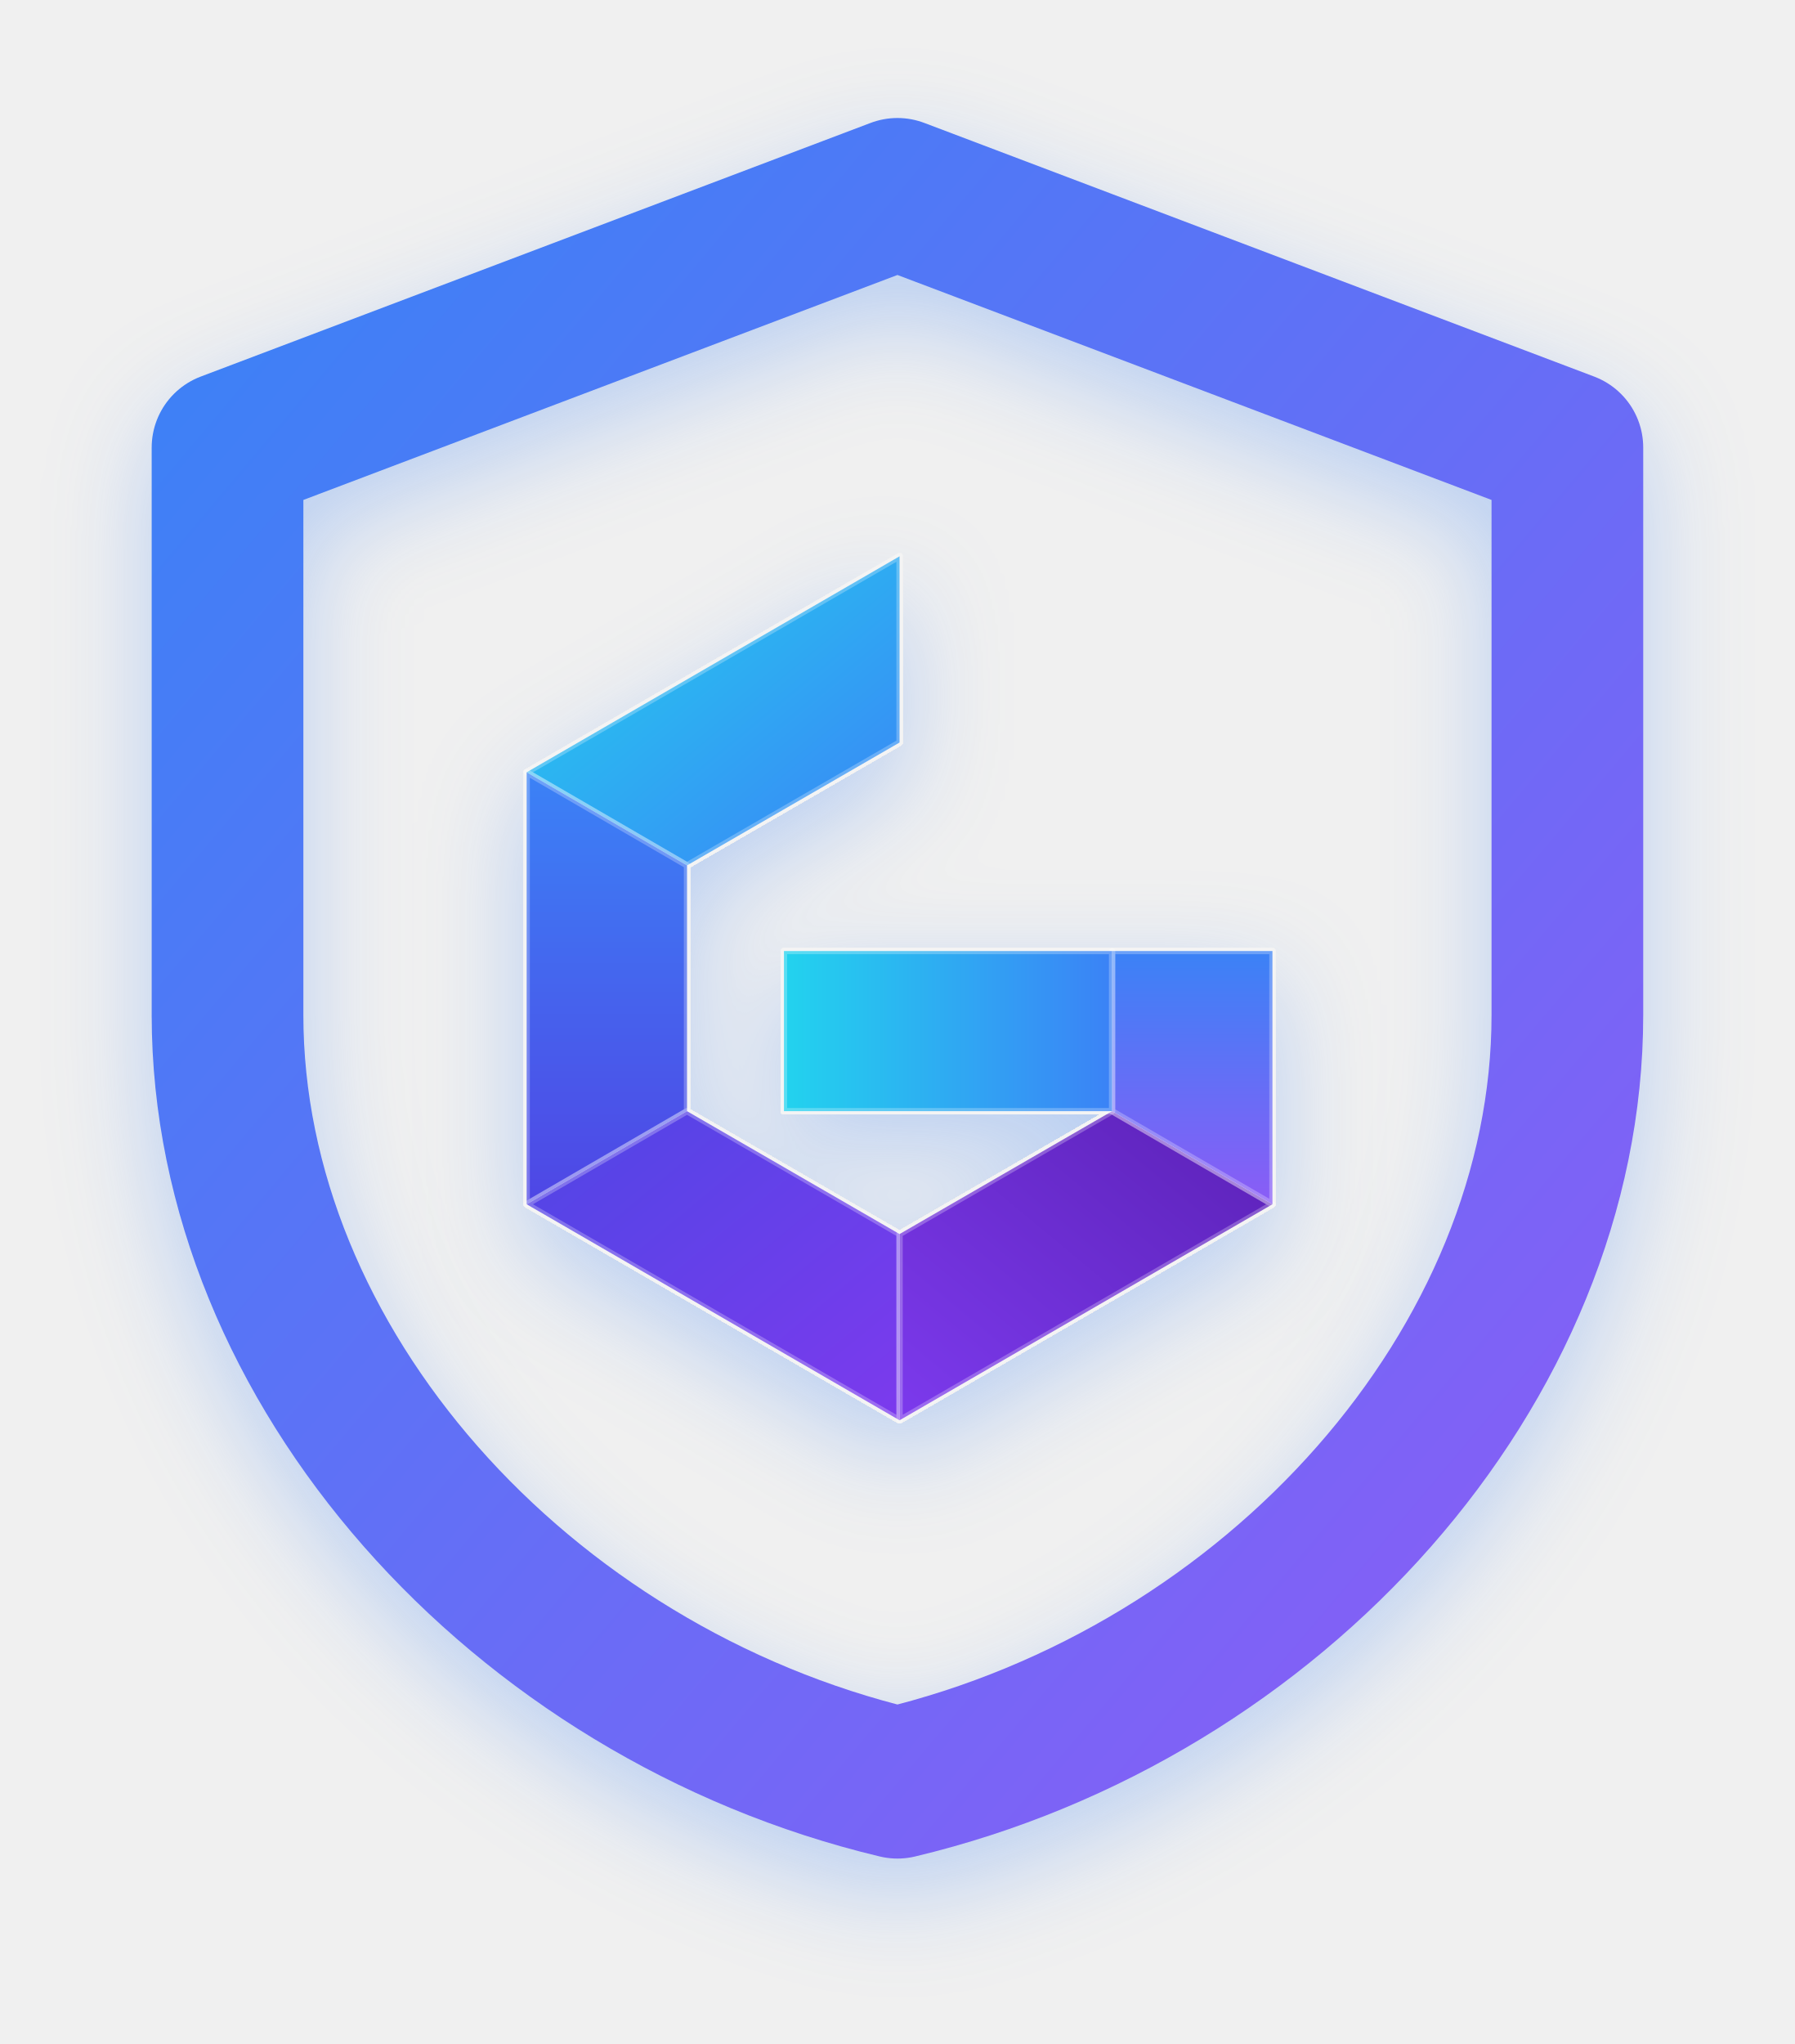
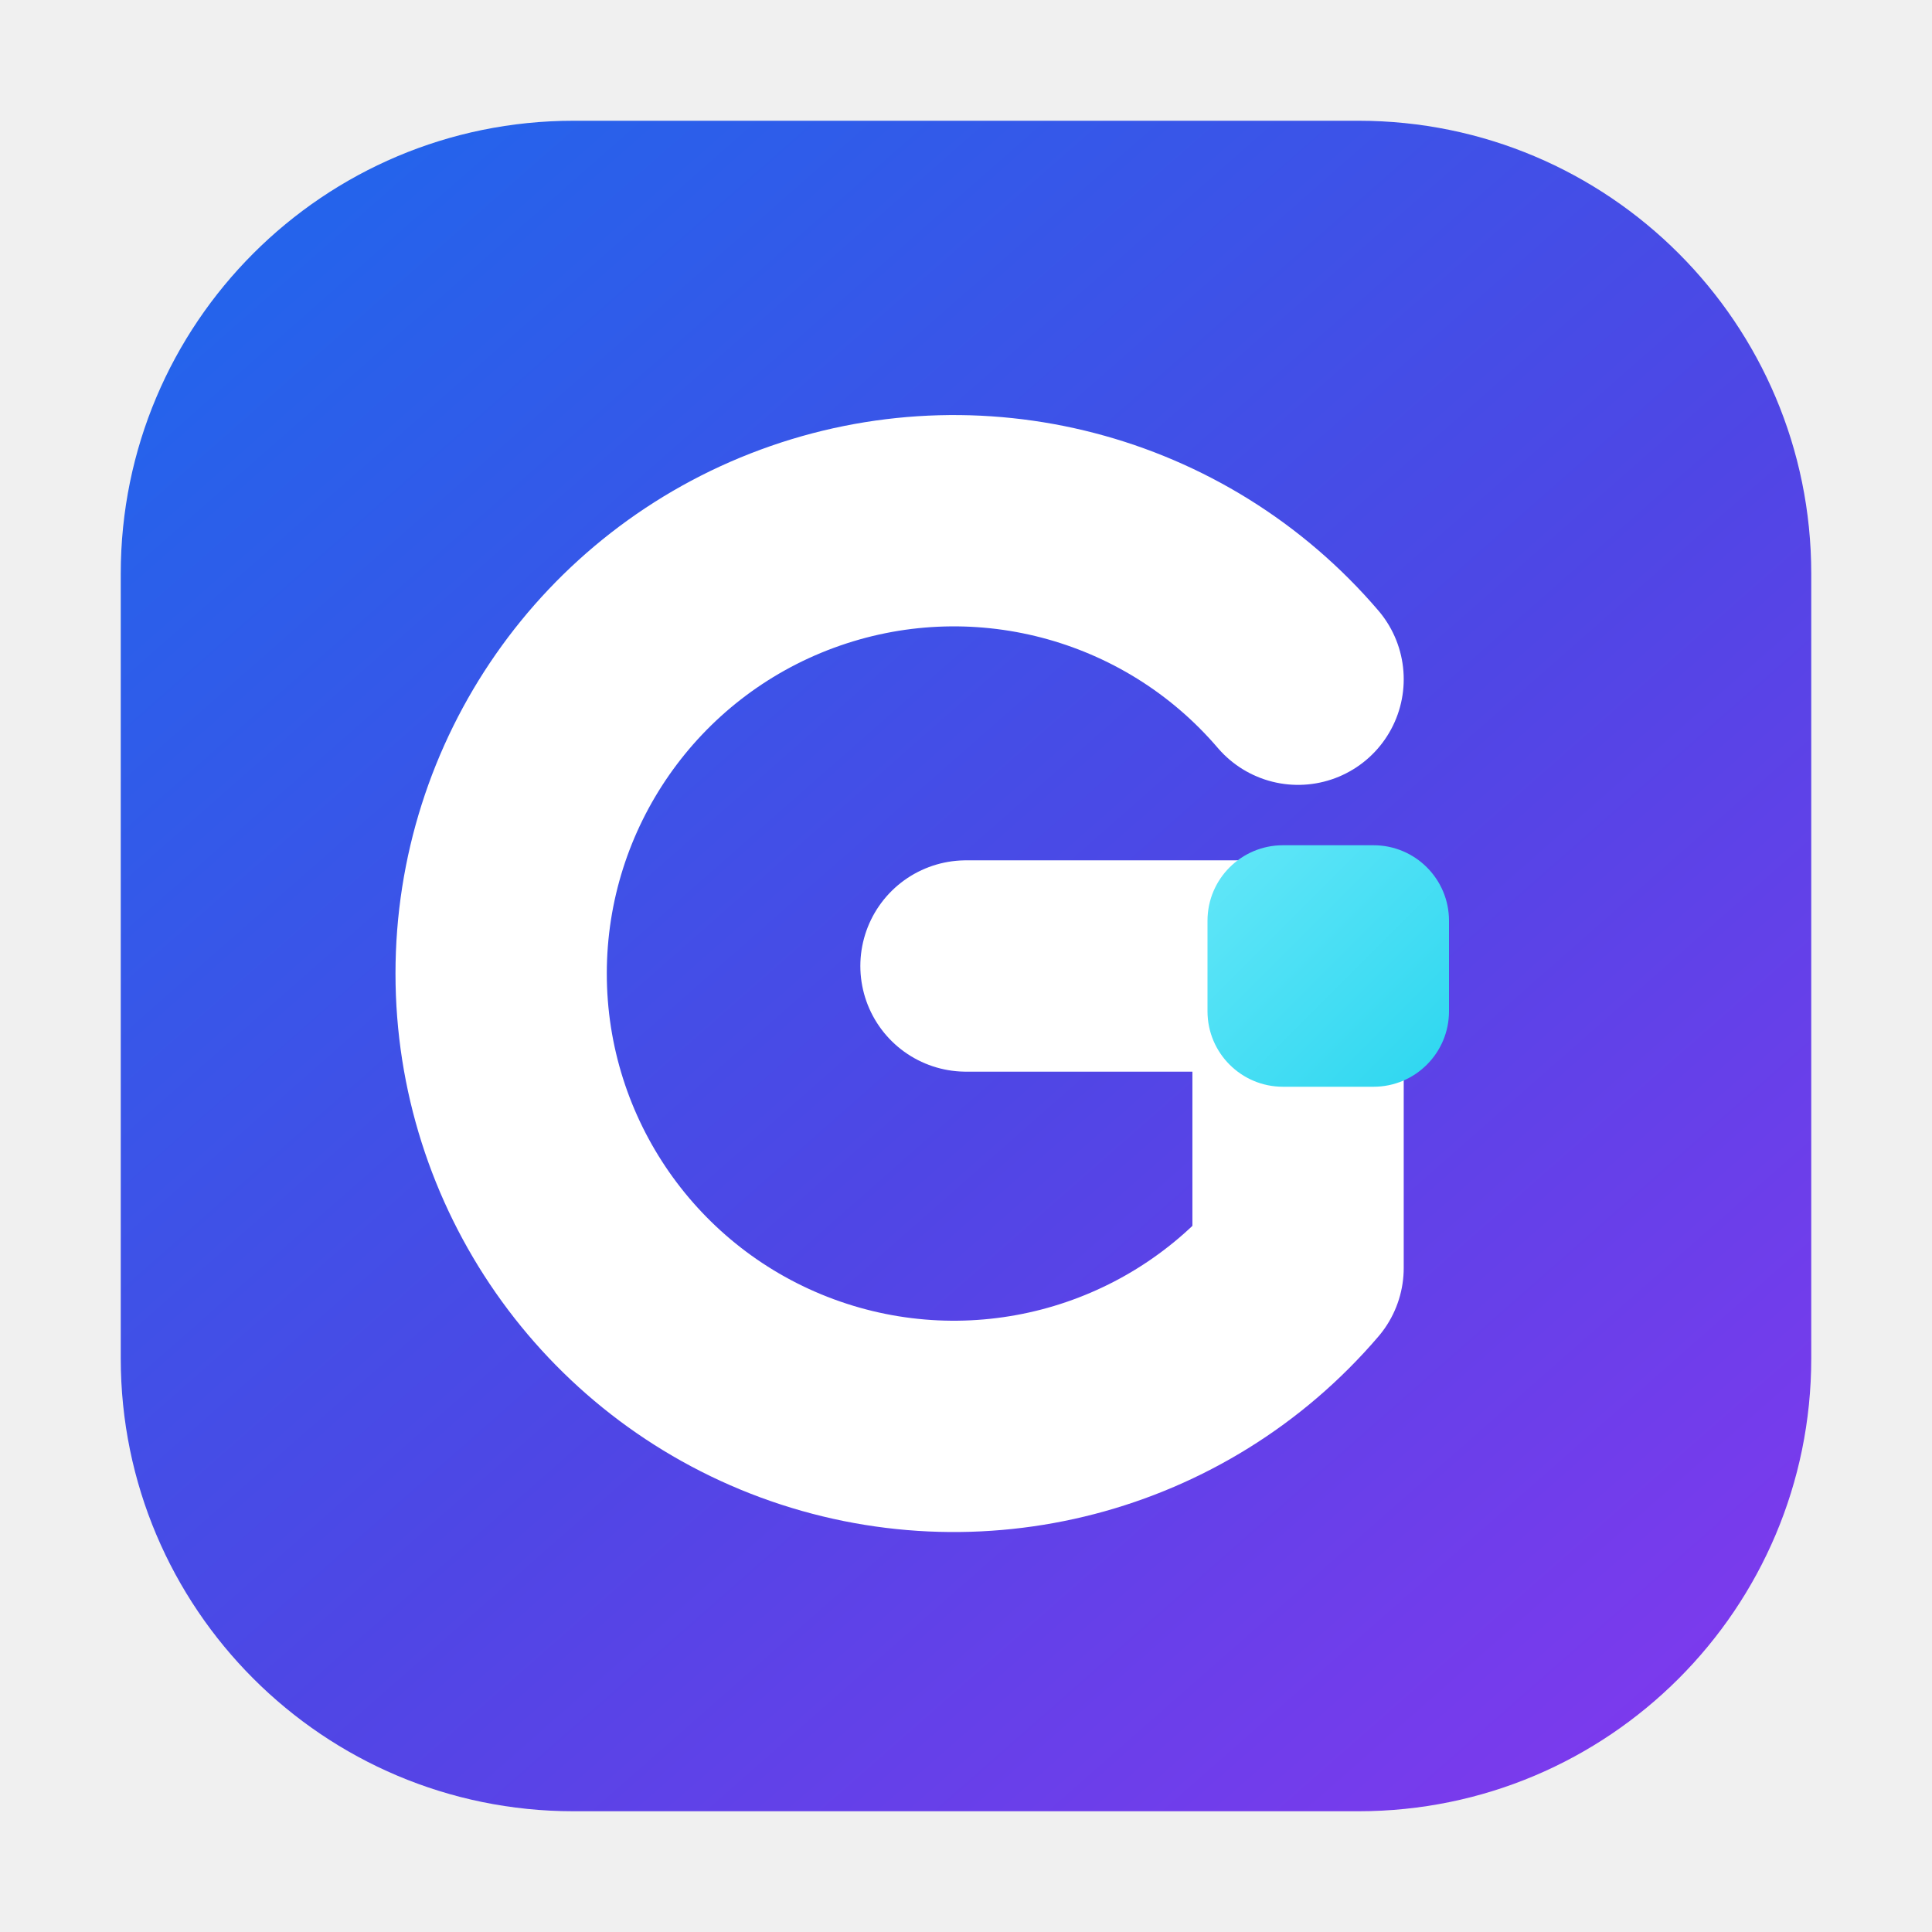
- <svg xmlns="http://www.w3.org/2000/svg" viewBox="0 0 426 485" width="426" height="485" fill="none" customFrame="#000000">
+ <svg xmlns="http://www.w3.org/2000/svg" viewBox="0 0 64 64" role="img" aria-label="GoPanel">
  <defs>
-     <g id="pixso_custom_effect_2">
-       <effect x="0" y="8" visibility="visible" fill="rgb(59,130,246)" fill-opacity="0.3" effectType="dropShadow" stdDeviation="36" radius="0" />
-     </g>
-     <filter id="filter_2" width="426" height="485" x="0" y="0" filterUnits="userSpaceOnUse" customEffect="url(#pixso_custom_effect_2)" color-interpolation-filters="sRGB">
-       <feFlood flood-opacity="0" result="BackgroundImageFix" />
-       <feOffset dx="0" dy="8" in="SourceAlpha" />
-       <feGaussianBlur stdDeviation="12" />
-       <feColorMatrix type="matrix" values="0 0 0 0 0.231 0 0 0 0 0.51 0 0 0 0 0.965 0 0 0 0.3 0 " />
-       <feBlend result="effect_dropShadow_1" in2="BackgroundImageFix" mode="normal" />
-       <feBlend result="shape" in="SourceGraphic" in2="effect_dropShadow_1" mode="normal" />
-     </filter>
-     <linearGradient id="paint_linear_7" x1="54" x2="425.605" y1="46" y2="359.45" gradientUnits="userSpaceOnUse">
-       <stop stop-color="rgb(59,130,246)" offset="0" stop-opacity="1" />
-       <stop stop-color="rgb(139,92,246)" offset="1" stop-opacity="1" />
+     <linearGradient id="background" x1="10" y1="8" x2="54" y2="58" gradientUnits="userSpaceOnUse">
+       <stop stop-color="#2563EB" />
+       <stop offset="0.55" stop-color="#4F46E5" />
+       <stop offset="1" stop-color="#7C3AED" />
    </linearGradient>
-     <g id="pixso_custom_effect_3">
-       <effect x="0" y="8" visibility="visible" fill="rgb(59,130,246)" fill-opacity="0.3" effectType="dropShadow" stdDeviation="36" radius="0" />
-     </g>
-     <filter id="filter_3" width="250.5" height="278.5" x="88.25" y="103.25" filterUnits="userSpaceOnUse" customEffect="url(#pixso_custom_effect_3)" color-interpolation-filters="sRGB">
-       <feFlood flood-opacity="0" result="BackgroundImageFix" />
-       <feColorMatrix result="hardAlpha" in="SourceAlpha" type="matrix" values="0 0 0 0 0 0 0 0 0 0 0 0 0 0 0 0 0 0 127 0 " />
-       <feOffset dx="0" dy="8" in="hardAlpha" />
-       <feGaussianBlur stdDeviation="12" />
-       <feComposite k2="-1" k3="1" in2="hardAlpha" operator="out" />
-       <feColorMatrix type="matrix" values="0 0 0 0 0.231 0 0 0 0 0.51 0 0 0 0 0.965 0 0 0 0.3 0 " />
-       <feBlend result="effect_dropShadow_1" in2="BackgroundImageFix" mode="normal" />
-       <feBlend result="shape" in="SourceGraphic" in2="effect_dropShadow_1" mode="normal" />
-     </filter>
-     <linearGradient id="paint_linear_8" x1="125" x2="197.065" y1="132" y2="218.961" gradientUnits="userSpaceOnUse">
-       <stop stop-color="rgb(34,211,238)" offset="0" stop-opacity="1" />
-       <stop stop-color="rgb(59,130,246)" offset="1" stop-opacity="1" />
-     </linearGradient>
-     <linearGradient id="paint_linear_9" x1="125" x2="125" y1="183.25" y2="285.75" gradientUnits="userSpaceOnUse">
-       <stop stop-color="rgb(59,130,246)" offset="0" stop-opacity="1" />
-       <stop stop-color="rgb(79,70,229)" offset="1" stop-opacity="1" />
-     </linearGradient>
-     <linearGradient id="paint_linear_10" x1="125" x2="197.065" y1="263.66" y2="350.62" gradientUnits="userSpaceOnUse">
-       <stop stop-color="rgb(79,70,229)" offset="0" stop-opacity="1" />
-       <stop stop-color="rgb(124,58,237)" offset="1" stop-opacity="1" />
-     </linearGradient>
-     <linearGradient id="paint_linear_11" x1="213.5" x2="285.565" y1="337" y2="250.04" gradientUnits="userSpaceOnUse">
-       <stop stop-color="rgb(124,58,237)" offset="0" stop-opacity="1" />
-       <stop stop-color="rgb(91,33,182)" offset="1" stop-opacity="1" />
-     </linearGradient>
-     <linearGradient id="paint_linear_12" x1="263.945" x2="263.945" y1="285.75" y2="225.664" gradientUnits="userSpaceOnUse">
-       <stop stop-color="rgb(139,92,246)" offset="0" stop-opacity="1" />
-       <stop stop-color="rgb(59,130,246)" offset="1" stop-opacity="1" />
-     </linearGradient>
-     <linearGradient id="paint_linear_13" x1="263.945" x2="186.065" y1="225.664" y2="225.664" gradientUnits="userSpaceOnUse">
-       <stop stop-color="rgb(59,130,246)" offset="0" stop-opacity="1" />
-       <stop stop-color="rgb(34,211,238)" offset="1" stop-opacity="1" />
+     <linearGradient id="accent" x1="39" y1="28" x2="49" y2="38" gradientUnits="userSpaceOnUse">
+       <stop stop-color="#67E8F9" />
+       <stop offset="1" stop-color="#22D3EE" />
    </linearGradient>
  </defs>
-   <g id="组合 12">
-     <g filter="url(#filter_2)">
-       <path id="矢量 46" d="M54 106.194L54 240.836C54 323.998 123.331 401.616 213 423C302.669 401.616 372 323.998 372 240.836L372 106.194L213 46L54 106.194Z" fill-rule="nonzero" stroke="url(#paint_linear_7)" stroke-linejoin="round" stroke-width="36" />
-     </g>
-     <g id="组合 11" filter="url(#filter_3)">
-       <path id="矢量 47" d="M213.5 132L125 183.25L163.055 205.341L213.5 176.181L213.5 132Z" fill="url(#paint_linear_8)" fill-rule="nonzero" />
-       <path id="矢量 47" d="M125 183.25L163.055 205.341L213.5 176.181L213.5 132L125 183.25Z" fill-rule="nonzero" stroke="rgb(255,255,255)" stroke-opacity="0.25" stroke-linejoin="round" stroke-width="1.5" />
-       <path id="矢量 48" d="M125 183.25L125 285.75L163.055 263.66L163.055 205.341L125 183.25Z" fill="url(#paint_linear_9)" fill-rule="nonzero" />
-       <path id="矢量 48" d="M125 285.75L163.055 263.66L163.055 205.341L125 183.25L125 285.75Z" fill-rule="nonzero" stroke="rgb(255,255,255)" stroke-opacity="0.25" stroke-linejoin="round" stroke-width="1.5" />
-       <path id="矢量 49" d="M125 285.75L213.5 337L213.5 292.819L163.055 263.66L125 285.75Z" fill="url(#paint_linear_10)" fill-rule="nonzero" />
-       <path id="矢量 49" d="M213.5 337L213.5 292.819L163.055 263.66L125 285.75L213.5 337Z" fill-rule="nonzero" stroke="rgb(255,255,255)" stroke-opacity="0.25" stroke-linejoin="round" stroke-width="1.5" />
-       <path id="矢量 50" d="M213.5 337L302 285.75L263.945 263.66L213.5 292.819L213.5 337Z" fill="url(#paint_linear_11)" fill-rule="nonzero" />
-       <path id="矢量 50" d="M302 285.75L263.945 263.66L213.5 292.819L213.5 337L302 285.75Z" fill-rule="nonzero" stroke="rgb(255,255,255)" stroke-opacity="0.25" stroke-linejoin="round" stroke-width="1.5" />
-       <path id="矢量 51" d="M302 285.75L302 225.664L263.945 225.664L263.945 263.66L302 285.75Z" fill="url(#paint_linear_12)" fill-rule="nonzero" />
-       <path id="矢量 51" d="M302 225.664L263.945 225.664L263.945 263.66L302 285.75L302 225.664Z" fill-rule="nonzero" stroke="rgb(255,255,255)" stroke-opacity="0.25" stroke-linejoin="round" stroke-width="1.5" />
-       <path id="矢量 52" d="M263.945 225.664L186.065 225.664L186.065 263.66L263.945 263.66L263.945 225.664Z" fill="url(#paint_linear_13)" fill-rule="nonzero" />
-       <path id="矢量 52" d="M186.065 225.664L186.065 263.66L263.945 263.66L263.945 225.664L186.065 225.664Z" fill-rule="nonzero" stroke="rgb(255,255,255)" stroke-opacity="0.25" stroke-linejoin="round" stroke-width="1.5" />
-     </g>
-   </g>
+   <rect x="4" y="4" width="56" height="56" rx="15" fill="url(#background)" />
+   <path d="M43 22.5A15 15 0 1 0 43 42V32H32" fill="none" stroke="#FFFFFF" stroke-width="7" stroke-linecap="round" stroke-linejoin="round" />
+   <rect x="40" y="28" width="8" height="8" rx="2.5" fill="url(#accent)" />
</svg>
